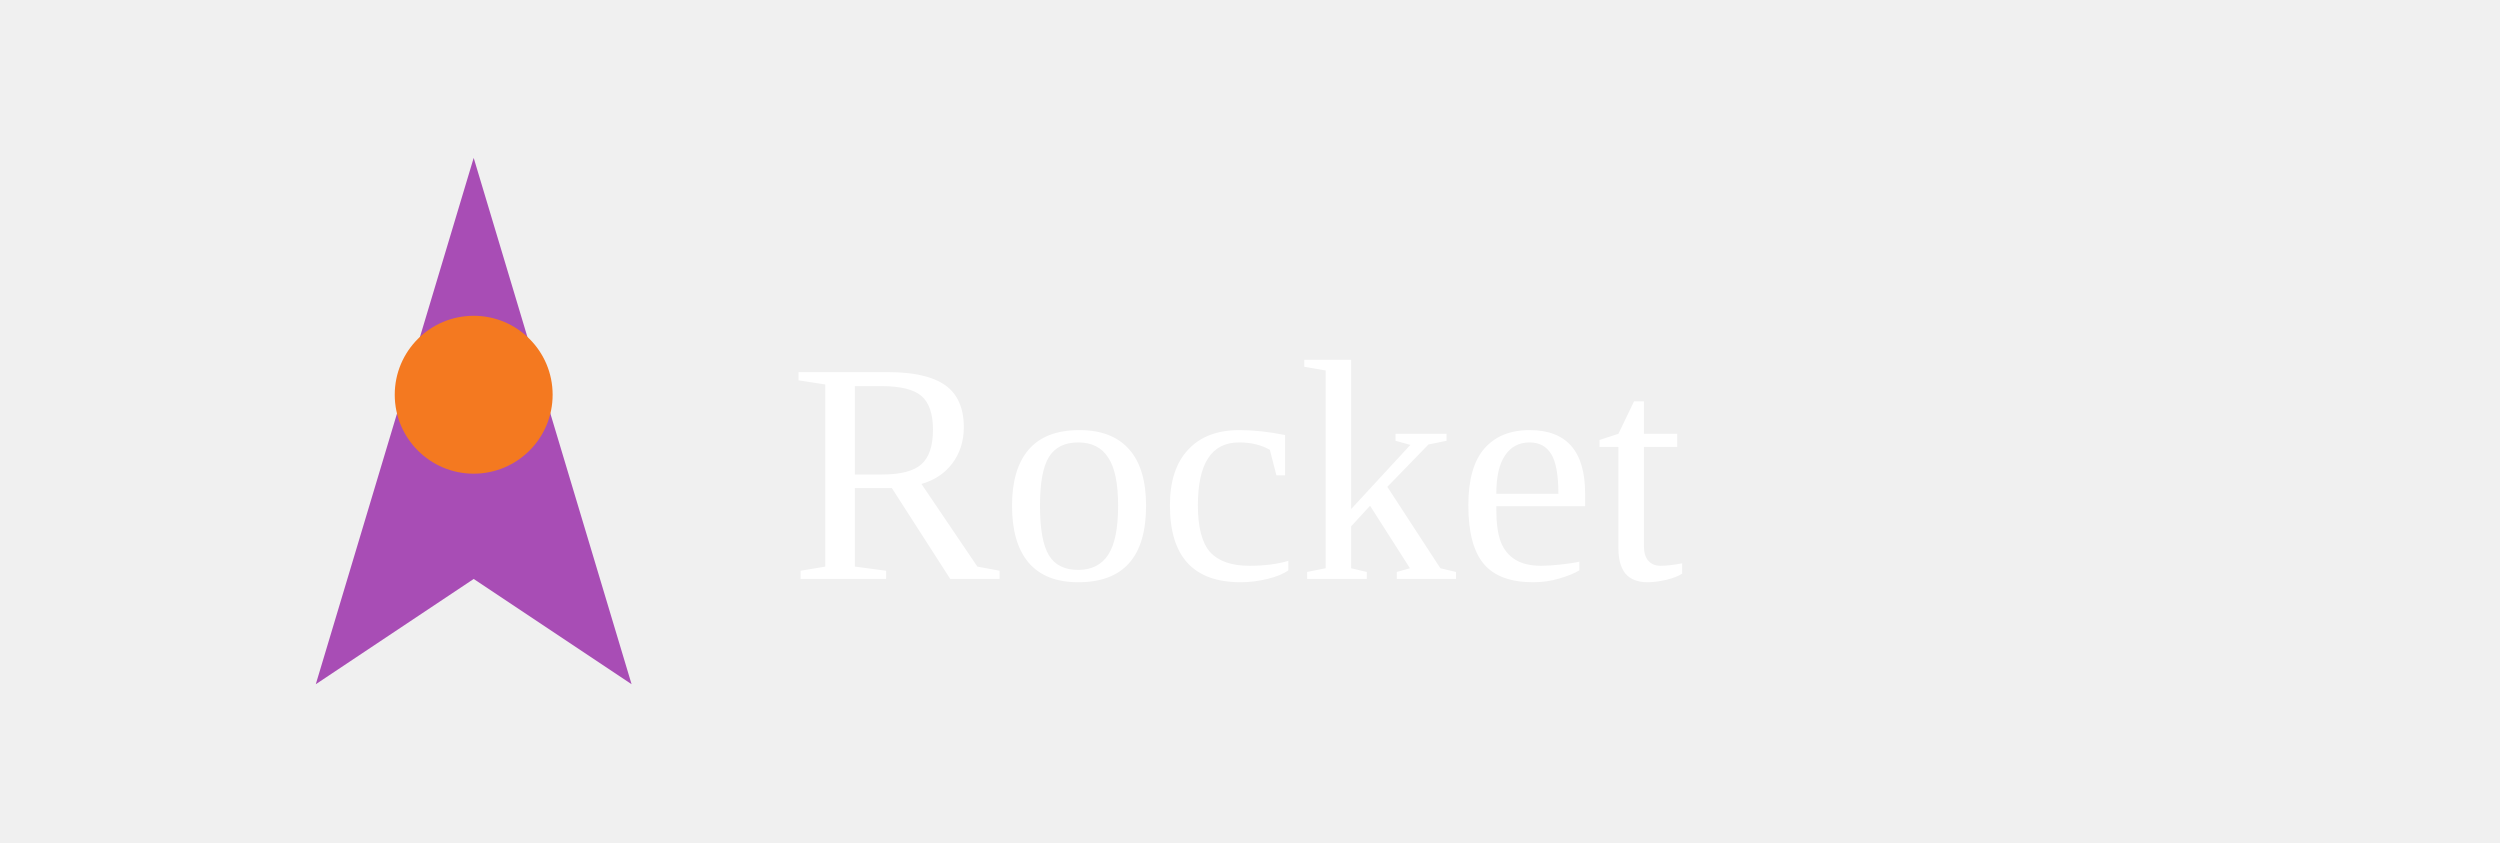
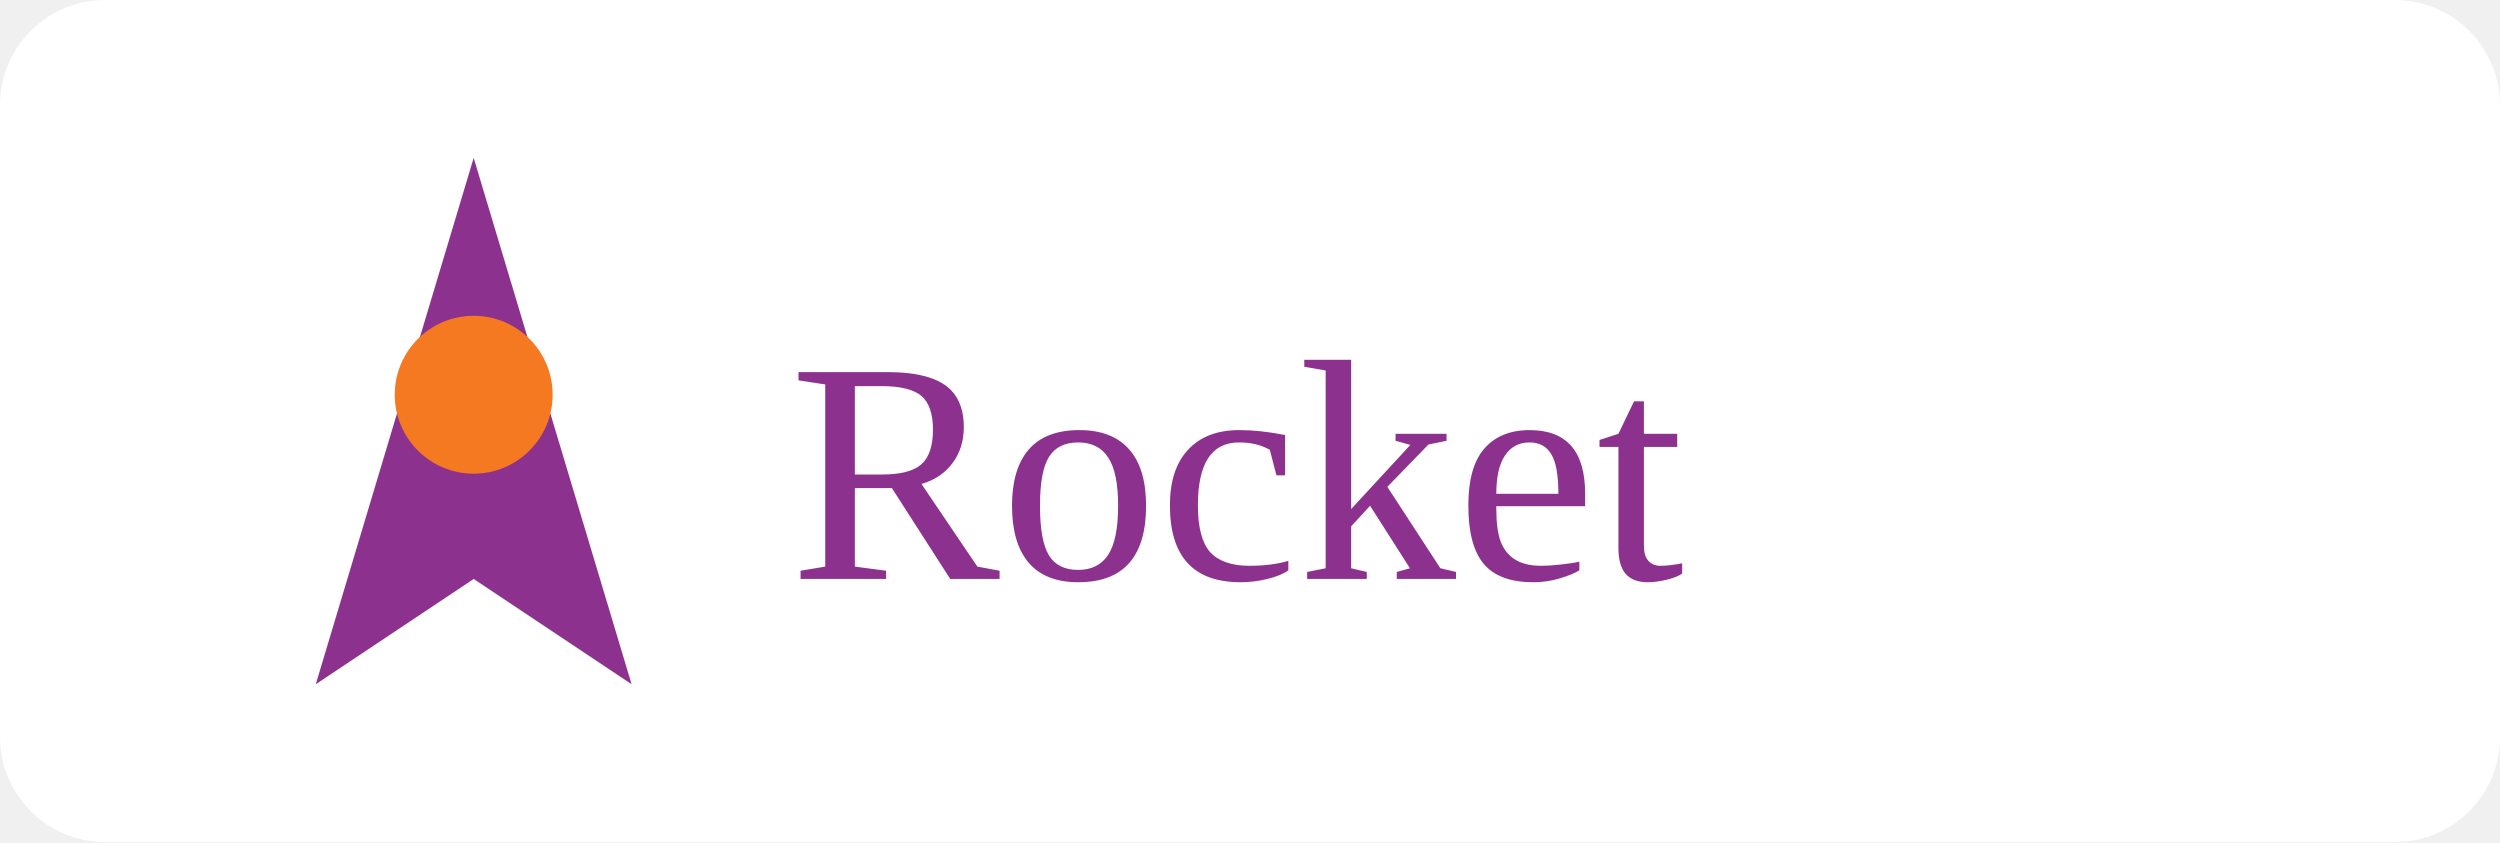
- <svg xmlns="http://www.w3.org/2000/svg" viewBox="0 0 95 32" width="95" height="32" fill="none">
+ <svg xmlns="http://www.w3.org/2000/svg" viewBox="0 0 95 32" width="95" height="32">
+   <rect width="95" height="32" rx="4" fill="#FFFFFF" />
  <g transform="translate(6, 4)">
-     <path d="M6 22L12 2L18 22L12 18L6 22Z" fill="#A84DB5" />
+     <path d="M6 22L12 2L18 22L12 18L6 22Z" fill="#8C328E" />
    <circle cx="12" cy="11" r="3" fill="#F47920" />
-     <text x="24" y="18" fill="#FFFFFF" fontFamily="system-ui, -apple-system, sans-serif" fontWeight="900" fontSize="15" letterSpacing="-0.5">Rocket</text>
+     <text x="24" y="18" fill="#8C328E" fontFamily="system-ui, -apple-system, sans-serif" fontWeight="900" fontSize="15" letterSpacing="-0.5">Rocket</text>
  </g>
</svg>
